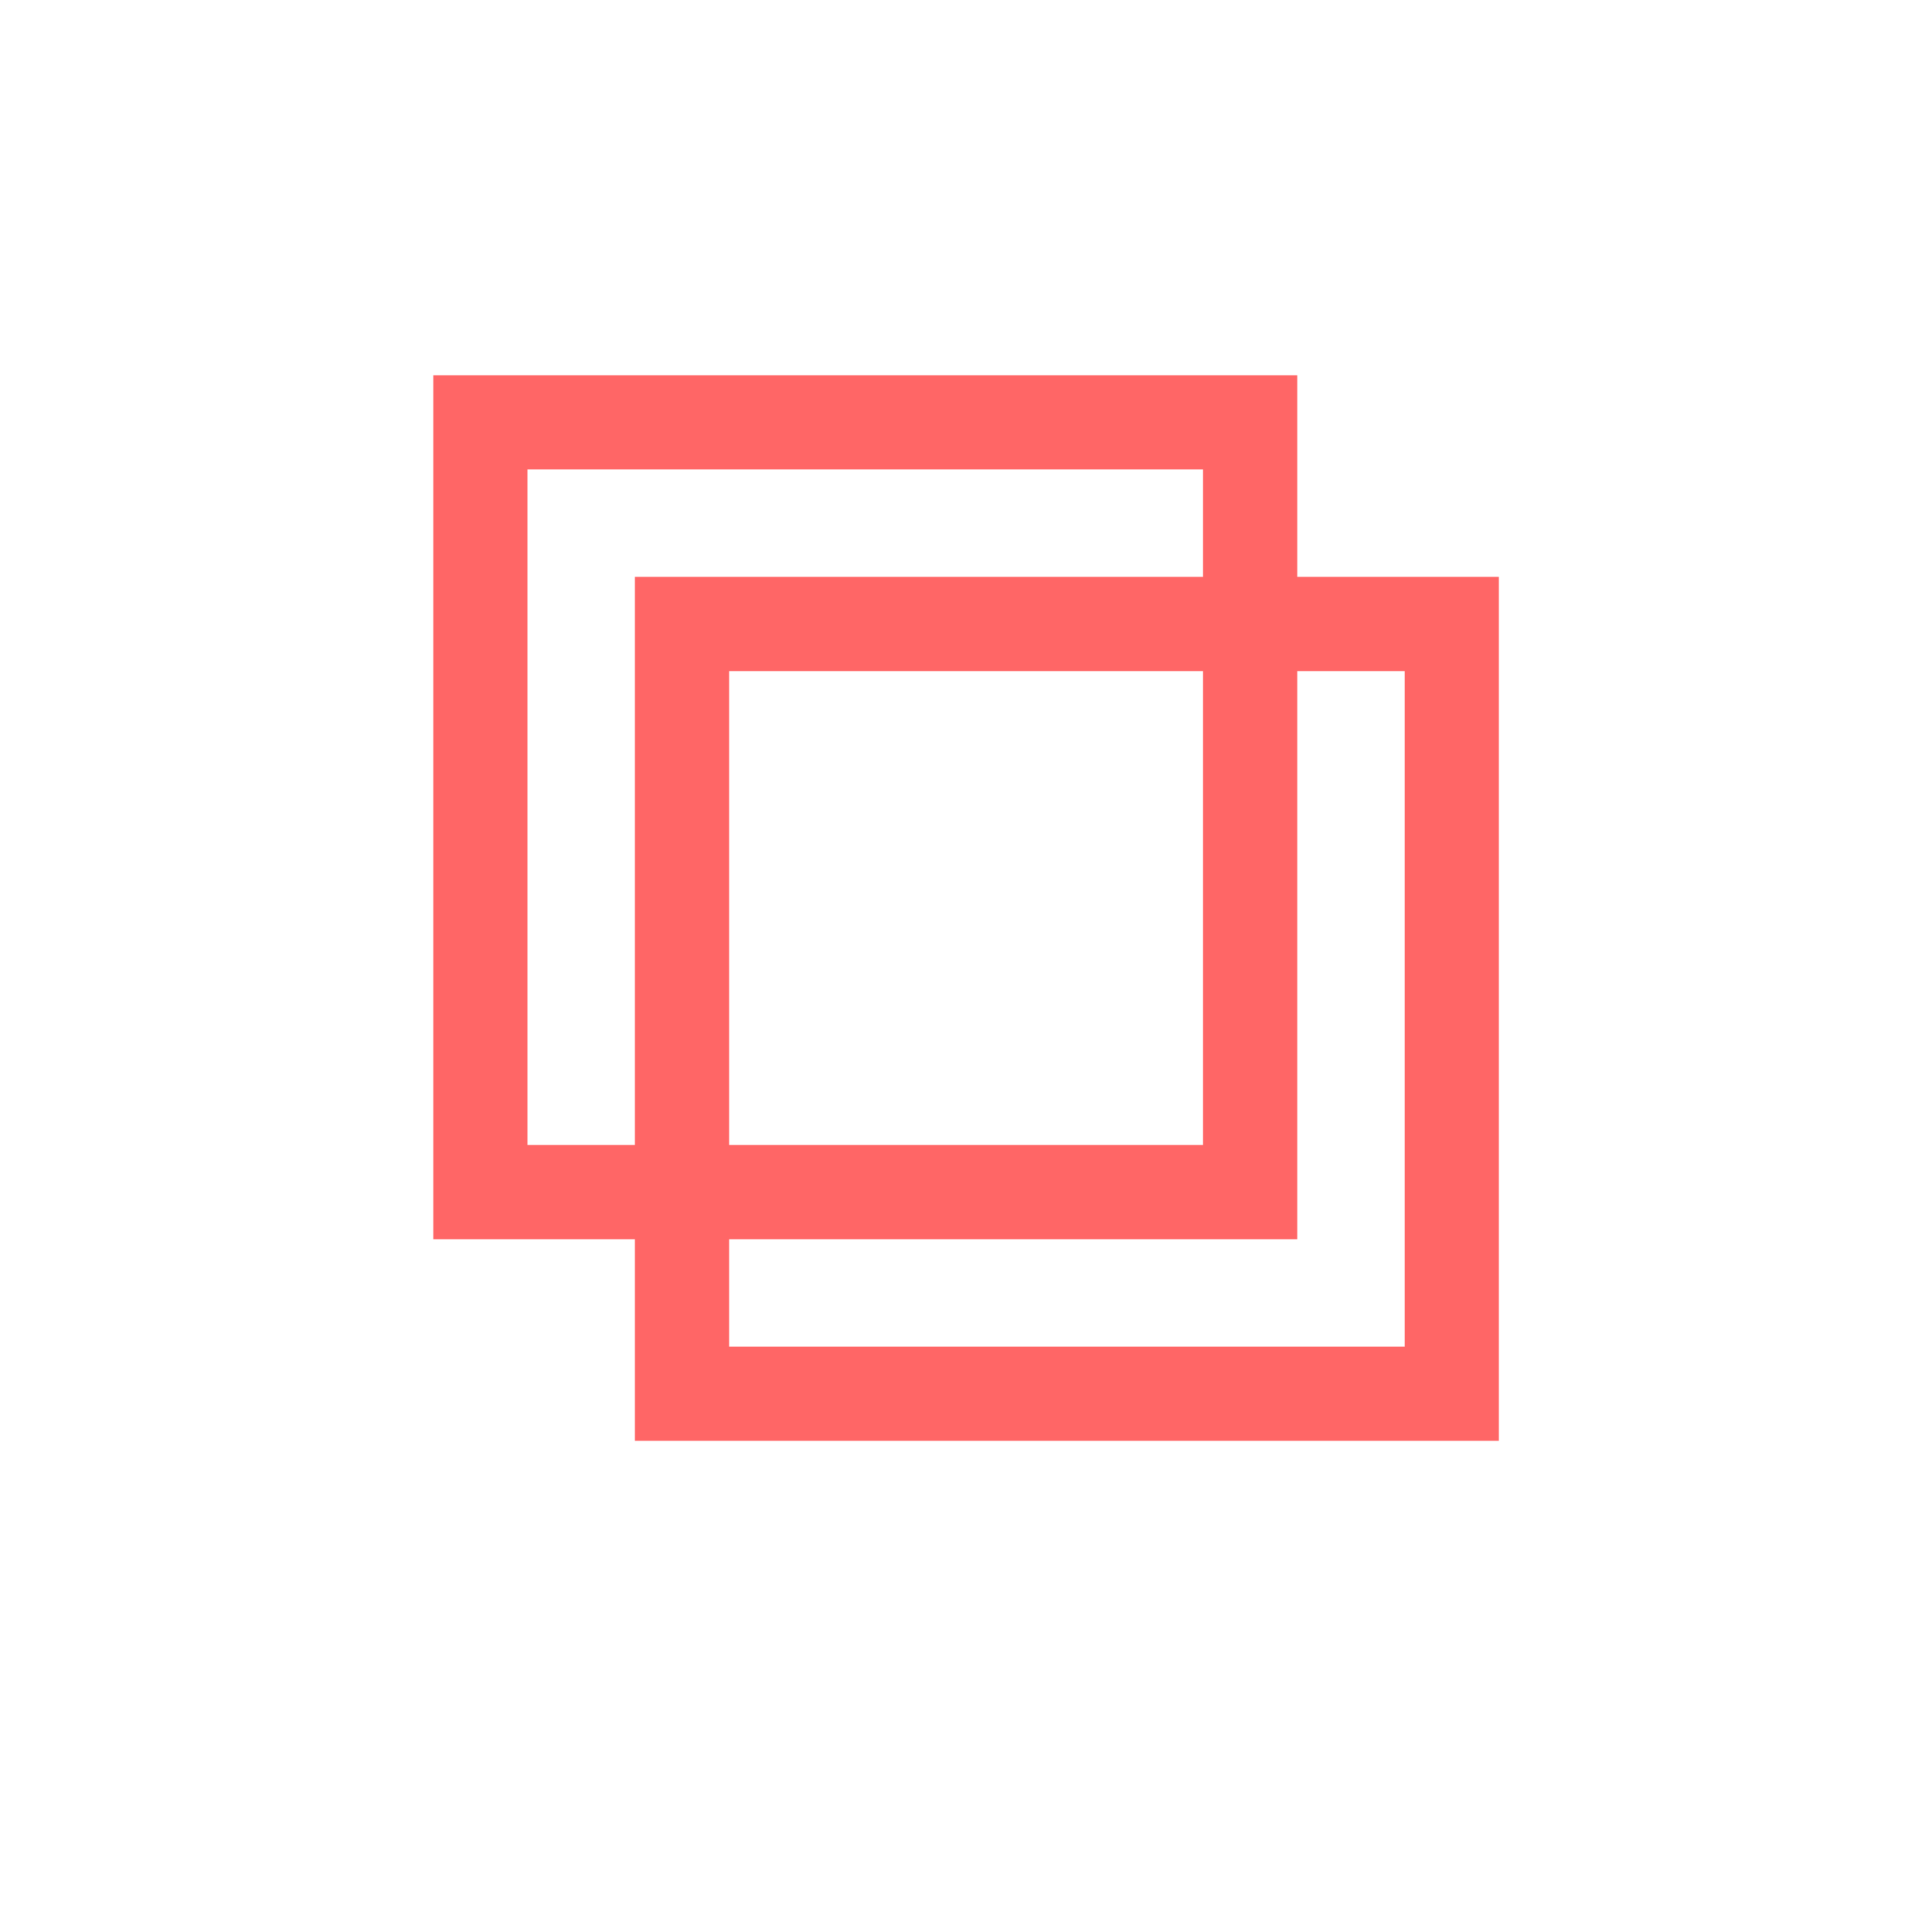
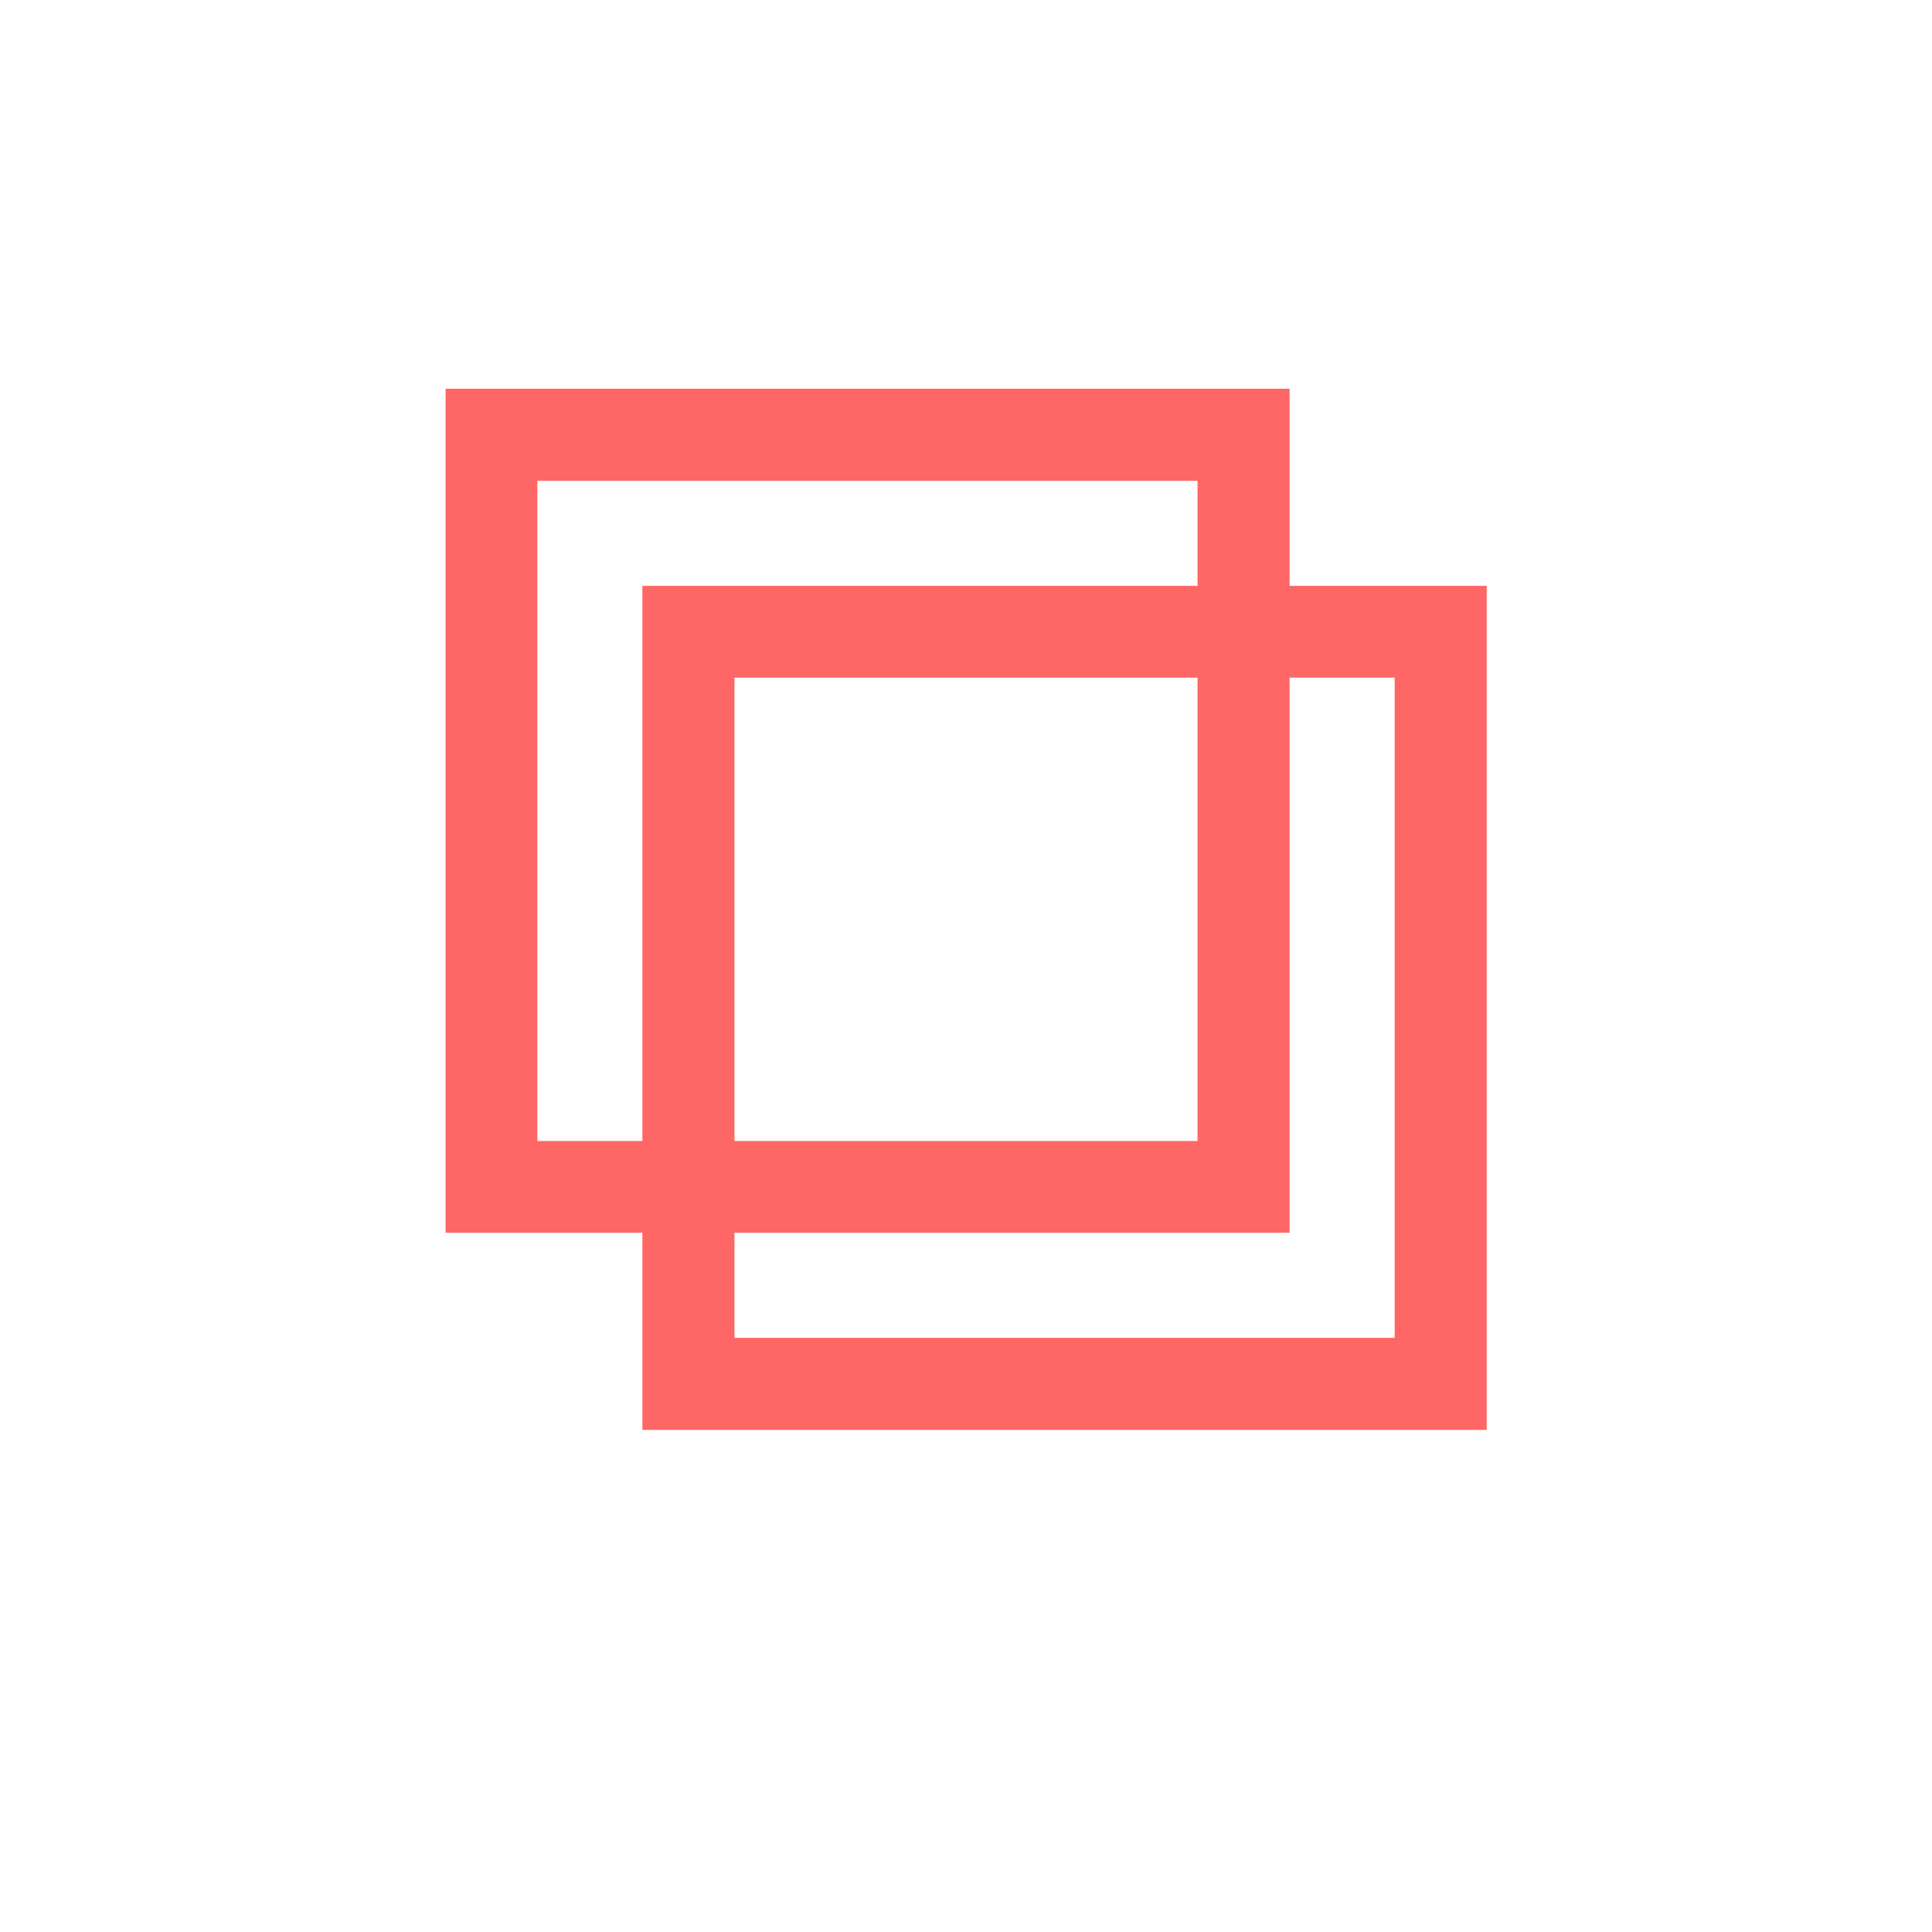
<svg xmlns="http://www.w3.org/2000/svg" viewBox="0 0 100 100">
  <style>
    .symbol {
      fill: #ff6666;
      text-anchor: middle;
      dominant-baseline: middle;
      font-family: serif;
    }
  </style>
-   <text x="50" y="50" font-size="87" class="symbol">⧉</text>
+   <text x="50" y="50" font-size="85" class="symbol">⧉</text>
</svg>
